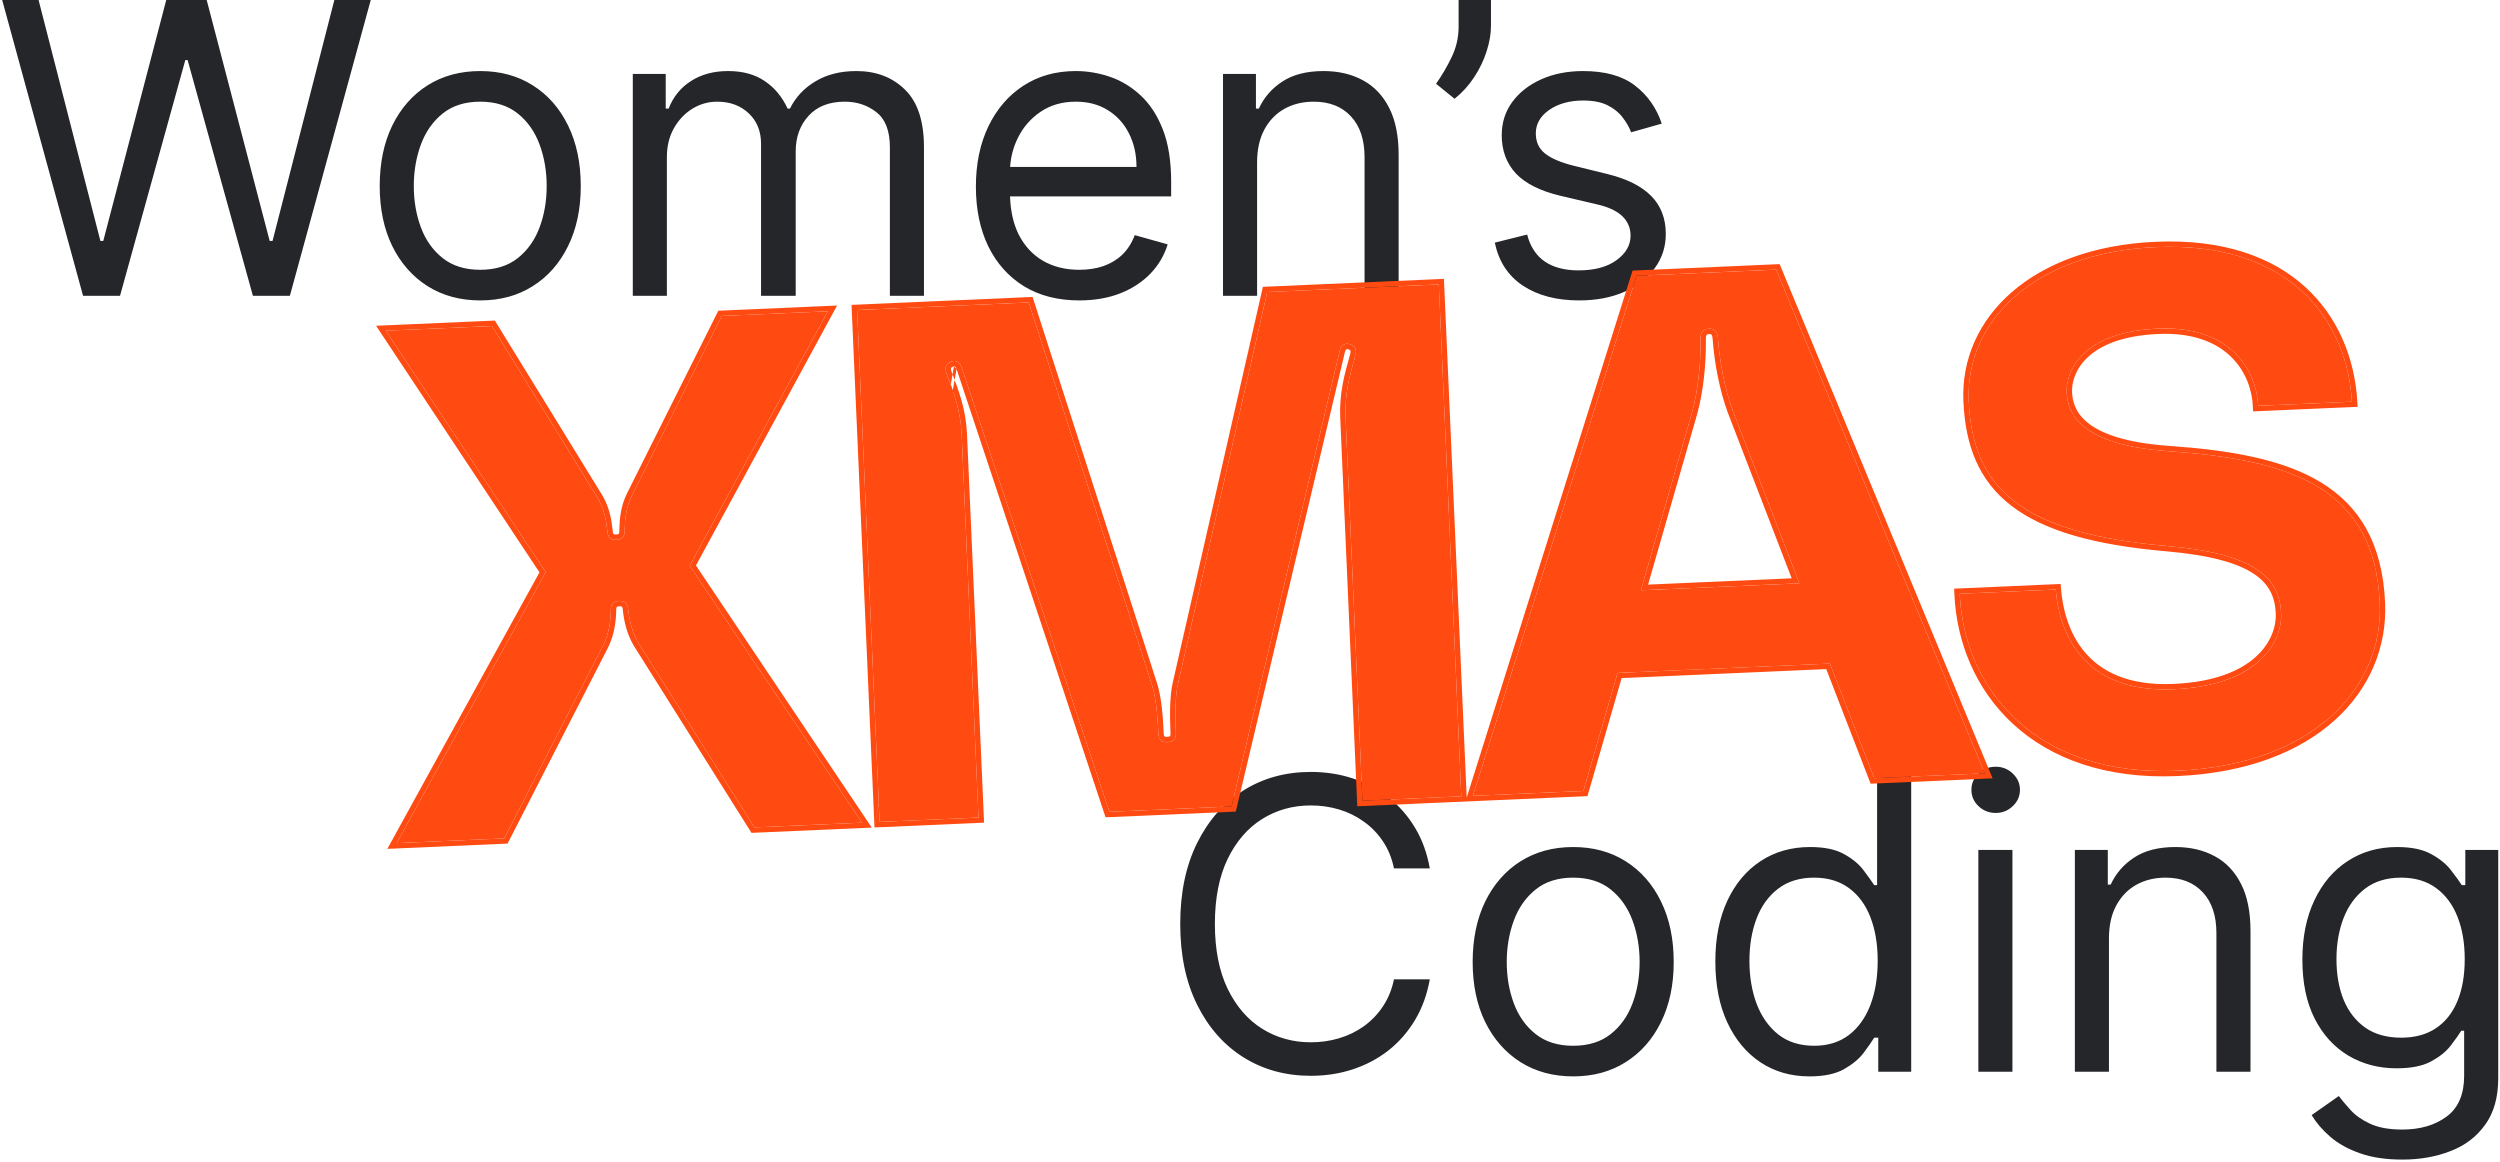
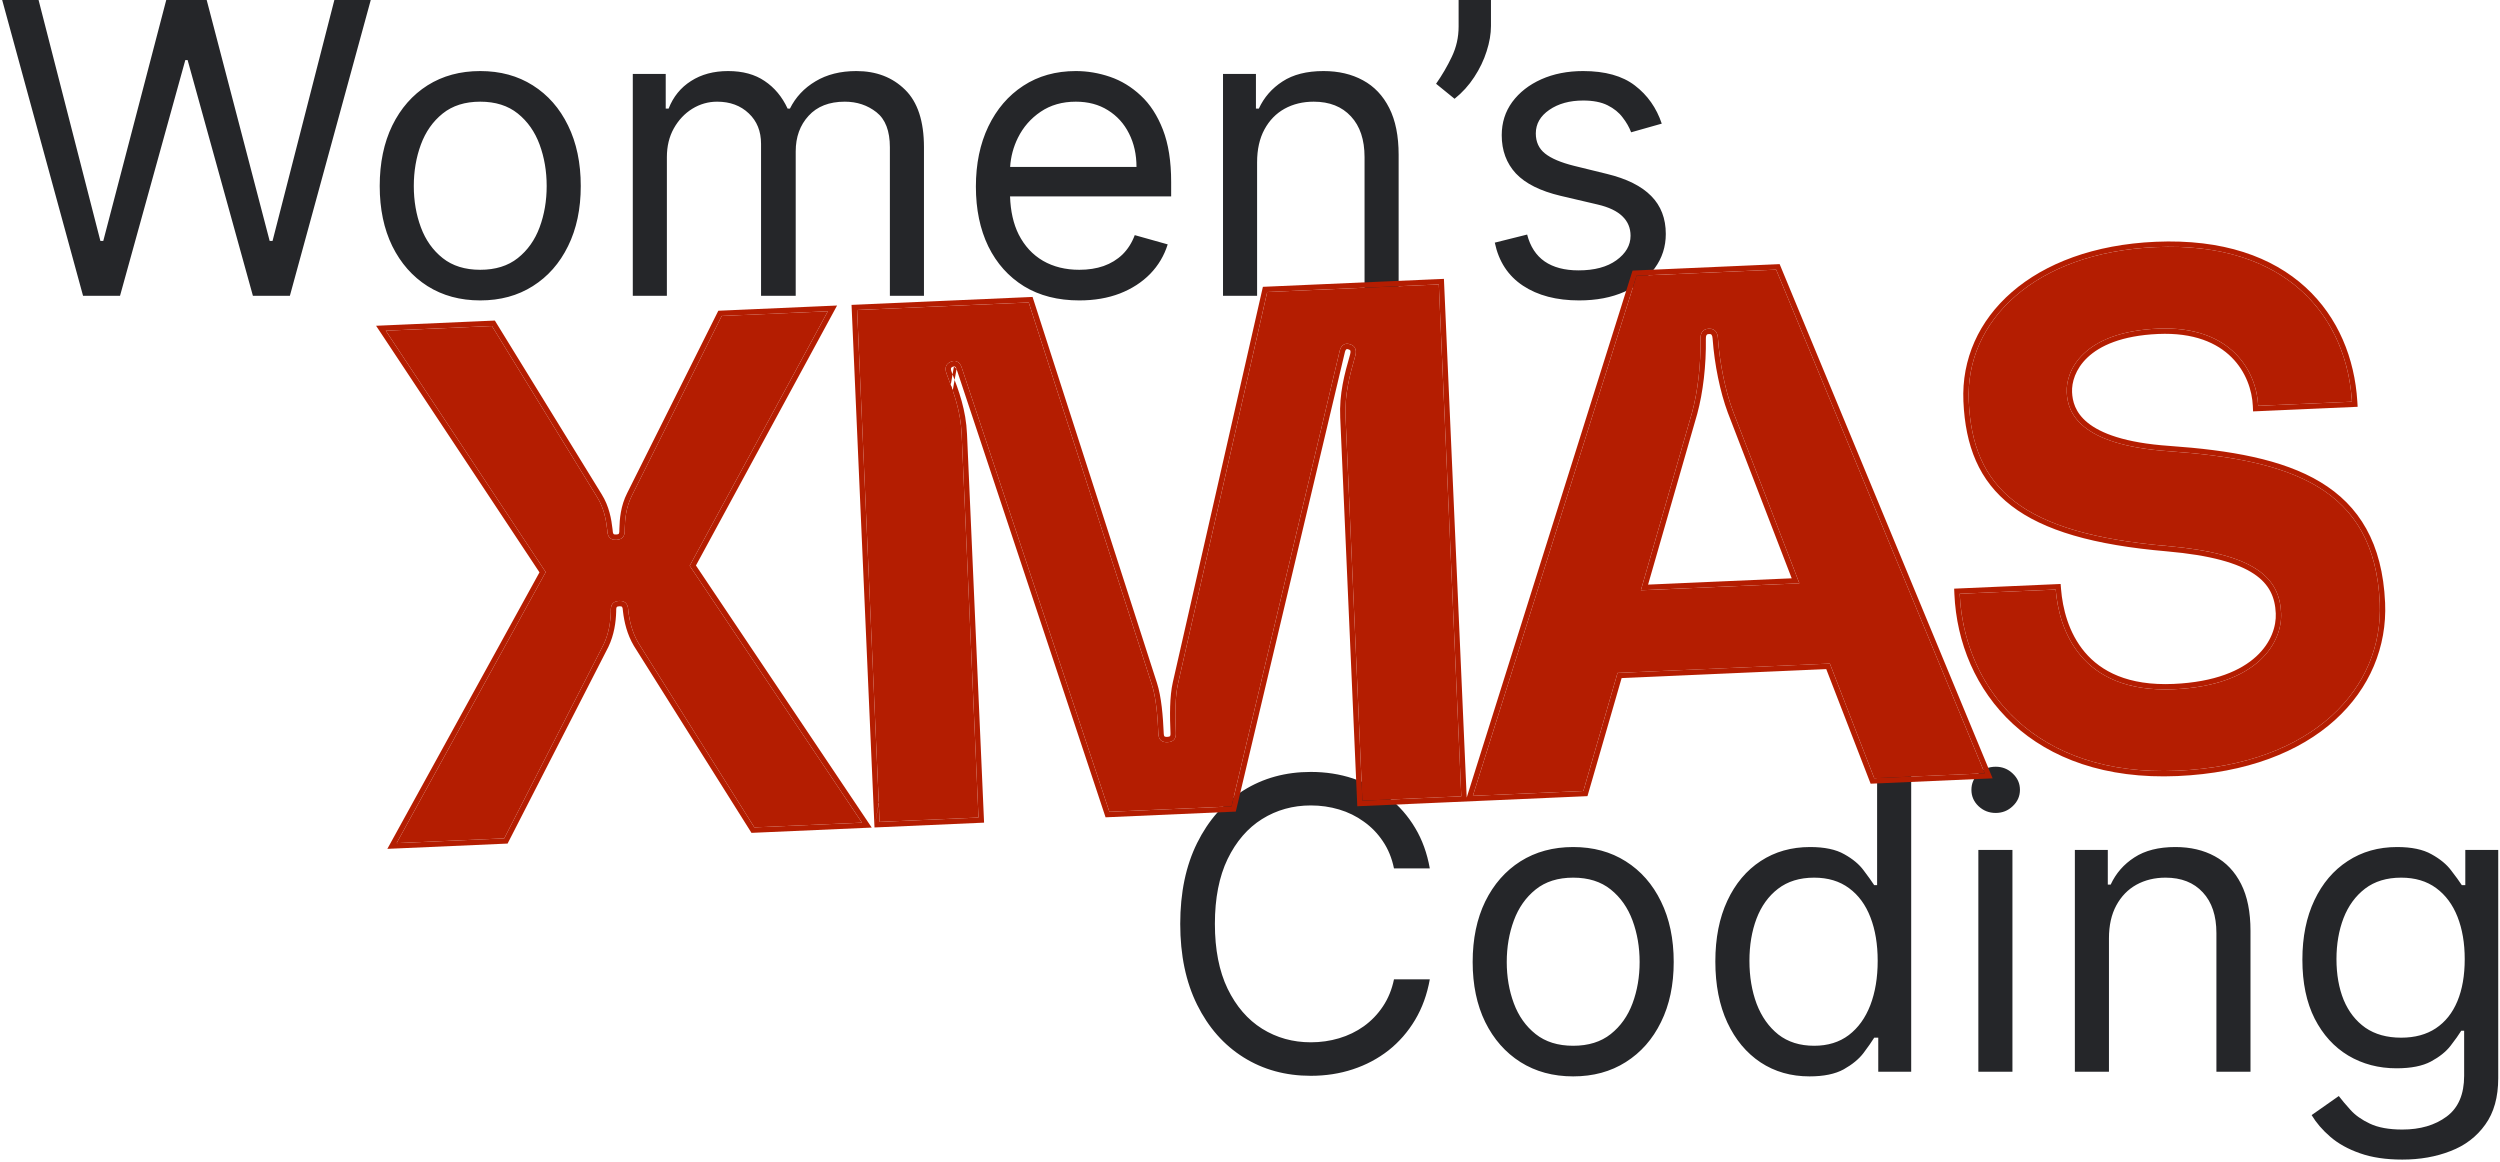
<svg xmlns="http://www.w3.org/2000/svg" width="719" height="334" viewBox="0 0 719 334" fill="none">
  <path fill-rule="evenodd" clip-rule="evenodd" d="M23.886 85.07L0.625 0H11.093L28.871 69.286H29.702L47.812 0H59.443L77.554 69.286H78.385L96.163 0H106.631L83.369 85.07H72.735L53.96 17.28H53.295L34.52 85.07H23.886ZM138.117 86.4C132.357 86.4 127.303 85.029 122.955 82.287C118.635 79.546 115.257 75.71 112.82 70.781C110.411 65.852 109.206 60.092 109.206 53.501C109.206 46.855 110.411 41.054 112.82 36.097C115.257 31.14 118.635 27.291 122.955 24.549C127.303 21.808 132.357 20.437 138.117 20.437C143.877 20.437 148.917 21.808 153.237 24.549C157.584 27.291 160.963 31.14 163.372 36.097C165.809 41.054 167.027 46.855 167.027 53.501C167.027 60.092 165.809 65.852 163.372 70.781C160.963 75.71 157.584 79.546 153.237 82.287C148.917 85.029 143.877 86.4 138.117 86.4ZM138.117 77.593C142.492 77.593 146.092 76.472 148.917 74.229C151.741 71.986 153.832 69.037 155.189 65.381C156.546 61.726 157.224 57.766 157.224 53.501C157.224 49.237 156.546 45.263 155.189 41.58C153.832 37.897 151.741 34.92 148.917 32.649C146.092 30.378 142.492 29.243 138.117 29.243C133.741 29.243 130.141 30.378 127.317 32.649C124.492 34.92 122.401 37.897 121.044 41.58C119.687 45.263 119.009 49.237 119.009 53.501C119.009 57.766 119.687 61.726 121.044 65.381C122.401 69.037 124.492 71.986 127.317 74.229C130.141 76.472 133.741 77.593 138.117 77.593ZM181.991 21.268V85.07H191.794V45.194C191.794 42.064 192.459 39.309 193.788 36.928C195.145 34.518 196.917 32.635 199.105 31.278C201.321 29.921 203.702 29.243 206.25 29.243C209.96 29.243 212.993 30.364 215.347 32.608C217.7 34.823 218.877 37.744 218.877 41.372V85.07H228.847V43.532C228.847 39.406 230.079 36 232.543 33.314C235.008 30.6 238.483 29.243 242.97 29.243C246.459 29.243 249.491 30.254 252.066 32.275C254.642 34.297 255.929 37.661 255.929 42.369V85.07H265.732V42.369C265.732 34.864 263.919 29.34 260.291 25.795C256.663 22.223 251.997 20.437 246.293 20.437C241.723 20.437 237.805 21.42 234.537 23.386C231.27 25.325 228.819 27.941 227.185 31.237H226.52C224.942 27.831 222.74 25.186 219.916 23.303C217.119 21.392 213.616 20.437 209.407 20.437C205.253 20.437 201.694 21.392 198.731 23.303C195.768 25.186 193.622 27.831 192.293 31.237H191.462V21.268H181.991ZM310.407 86.4C304.259 86.4 298.956 85.043 294.498 82.329C290.067 79.587 286.647 75.766 284.238 70.864C281.856 65.935 280.665 60.203 280.665 53.667C280.665 47.132 281.856 41.372 284.238 36.388C286.647 31.375 289.998 27.471 294.29 24.674C298.61 21.849 303.65 20.437 309.41 20.437C312.733 20.437 316.015 20.991 319.255 22.098C322.495 23.206 325.444 25.006 328.102 27.498C330.761 29.963 332.879 33.231 334.458 37.301C336.036 41.372 336.825 46.384 336.825 52.338V56.492H290.49C290.631 60.737 291.454 64.378 292.961 67.417C294.65 70.74 296.99 73.273 299.981 75.018C302.972 76.735 306.447 77.593 310.407 77.593C312.982 77.593 315.308 77.233 317.385 76.513C319.49 75.766 321.304 74.658 322.827 73.19C324.35 71.695 325.527 69.84 326.358 67.624L335.828 70.283C334.831 73.495 333.156 76.32 330.802 78.757C328.448 81.166 325.541 83.049 322.079 84.406C318.618 85.735 314.727 86.4 310.407 86.4ZM292.753 39.627C291.448 42.262 290.702 45.059 290.515 48.018H326.856C326.856 44.418 326.136 41.206 324.696 38.381C323.284 35.557 321.262 33.328 318.631 31.694C316.028 30.06 312.955 29.243 309.41 29.243C305.505 29.243 302.127 30.212 299.275 32.151C296.45 34.061 294.276 36.554 292.753 39.627ZM361.54 85.07V46.689C361.54 42.978 362.247 39.821 363.659 37.218C365.071 34.615 366.996 32.635 369.433 31.278C371.897 29.921 374.694 29.243 377.823 29.243C382.365 29.243 385.937 30.655 388.54 33.48C391.143 36.277 392.445 40.181 392.445 45.194V85.07H402.248V44.529C402.248 39.101 401.348 34.615 399.548 31.071C397.748 27.498 395.228 24.84 391.988 23.095C388.748 21.323 384.968 20.437 380.648 20.437C375.83 20.437 371.897 21.434 368.851 23.428C365.805 25.394 363.534 27.997 362.039 31.237H361.208V21.268H351.737V85.07H361.54ZM428.801 0V7.477C428.801 9.748 428.386 12.171 427.555 14.746C426.752 17.294 425.561 19.772 423.983 22.181C422.432 24.563 420.549 26.64 418.334 28.412L413.017 24.092C414.761 21.6 416.271 19.011 417.544 16.325C418.846 13.611 419.497 10.717 419.497 7.643V0H428.801ZM469.114 38.049L477.92 35.557C476.397 31.015 473.822 27.36 470.194 24.591C466.594 21.821 461.637 20.437 455.323 20.437C450.837 20.437 446.822 21.226 443.277 22.805C439.76 24.383 436.977 26.557 434.928 29.326C432.907 32.095 431.896 35.28 431.896 38.88C431.896 43.283 433.253 46.952 435.967 49.887C438.708 52.795 443 54.941 448.843 56.326L459.477 58.818C462.69 59.566 465.071 60.701 466.622 62.224C468.173 63.72 468.948 65.575 468.948 67.79C468.948 70.532 467.591 72.886 464.877 74.852C462.191 76.79 458.563 77.76 453.994 77.76C449.979 77.76 446.725 76.901 444.233 75.184C441.768 73.467 440.093 70.892 439.207 67.458L429.902 69.784C431.037 75.212 433.737 79.338 438.002 82.163C442.267 84.987 447.653 86.4 454.16 86.4C459.117 86.4 463.465 85.569 467.203 83.907C470.942 82.246 473.849 79.975 475.926 77.095C478.031 74.215 479.083 70.947 479.083 67.292C479.083 62.834 477.685 59.192 474.888 56.367C472.091 53.515 467.84 51.397 462.136 50.012L452.665 47.686C448.899 46.744 446.13 45.568 444.357 44.155C442.585 42.743 441.699 40.818 441.699 38.381C441.699 35.64 442.987 33.383 445.562 31.611C448.165 29.811 451.419 28.911 455.323 28.911C458.176 28.911 460.516 29.367 462.343 30.281C464.171 31.195 465.611 32.358 466.663 33.771C467.743 35.155 468.56 36.581 469.114 38.049ZM578.777 244.438H568.974V308.24H578.777V244.438ZM569.015 231.851C570.4 233.153 572.048 233.804 573.958 233.804C575.869 233.804 577.503 233.153 578.86 231.851C580.245 230.55 580.937 228.985 580.937 227.158C580.937 225.33 580.245 223.765 578.86 222.464C577.503 221.162 575.869 220.511 573.958 220.511C572.048 220.511 570.4 221.162 569.015 222.464C567.658 223.765 566.98 225.33 566.98 227.158C566.98 228.985 567.658 230.55 569.015 231.851ZM400.91 249.754H411.212C410.436 245.379 409.024 241.488 406.975 238.082C404.926 234.648 402.378 231.741 399.332 229.359C396.286 226.95 392.866 225.122 389.072 223.876C385.306 222.63 381.276 222.007 376.984 222.007C369.729 222.007 363.276 223.779 357.627 227.324C351.978 230.868 347.533 235.908 344.294 242.444C341.054 248.979 339.434 256.733 339.434 265.705C339.434 274.677 341.054 282.431 344.294 288.967C347.533 295.502 351.978 300.542 357.627 304.086C363.276 307.631 369.729 309.403 376.984 309.403C381.276 309.403 385.306 308.78 389.072 307.534C392.866 306.288 396.286 304.474 399.332 302.093C402.378 299.683 404.926 296.762 406.975 293.328C409.024 289.894 410.436 286.003 411.212 281.656H400.91C400.301 284.591 399.235 287.194 397.712 289.465C396.216 291.708 394.389 293.605 392.229 295.156C390.096 296.679 387.729 297.828 385.126 298.603C382.523 299.379 379.809 299.766 376.984 299.766C371.833 299.766 367.167 298.465 362.986 295.862C358.832 293.259 355.523 289.423 353.058 284.356C350.621 279.288 349.403 273.071 349.403 265.705C349.403 258.339 350.621 252.122 353.058 247.054C355.523 241.987 358.832 238.151 362.986 235.548C367.167 232.945 371.833 231.644 376.984 231.644C379.809 231.644 382.523 232.031 385.126 232.807C387.729 233.582 390.096 234.745 392.229 236.296C394.389 237.819 396.216 239.702 397.712 241.945C399.235 244.188 400.301 246.791 400.91 249.754ZM437.287 305.457C441.635 308.199 446.689 309.569 452.449 309.569C458.209 309.569 463.249 308.199 467.569 305.457C471.916 302.716 475.295 298.88 477.704 293.951C480.141 289.022 481.359 283.262 481.359 276.671C481.359 270.025 480.141 264.224 477.704 259.267C475.295 254.31 471.916 250.461 467.569 247.719C463.249 244.978 458.209 243.607 452.449 243.607C446.689 243.607 441.635 244.978 437.287 247.719C432.967 250.461 429.589 254.31 427.152 259.267C424.743 264.224 423.538 270.025 423.538 276.671C423.538 283.262 424.743 289.022 427.152 293.951C429.589 298.88 432.967 302.716 437.287 305.457ZM463.249 297.399C460.424 299.642 456.824 300.763 452.449 300.763C448.073 300.763 444.473 299.642 441.649 297.399C438.824 295.156 436.733 292.207 435.376 288.551C434.02 284.896 433.341 280.936 433.341 276.671C433.341 272.407 434.02 268.433 435.376 264.75C436.733 261.067 438.824 258.09 441.649 255.819C444.473 253.548 448.073 252.413 452.449 252.413C456.824 252.413 460.424 253.548 463.249 255.819C466.073 258.09 468.164 261.067 469.521 264.75C470.878 268.433 471.556 272.407 471.556 276.671C471.556 280.936 470.878 284.896 469.521 288.551C468.164 292.207 466.073 295.156 463.249 297.399ZM520.416 309.569C515.099 309.569 510.405 308.226 506.334 305.54C502.263 302.826 499.079 299.005 496.78 294.076C494.482 289.119 493.333 283.262 493.333 276.505C493.333 269.804 494.482 263.988 496.78 259.059C499.079 254.13 502.277 250.322 506.376 247.636C510.474 244.95 515.21 243.607 520.582 243.607C524.736 243.607 528.017 244.299 530.426 245.684C532.863 247.041 534.719 248.591 535.993 250.336C537.294 252.053 538.305 253.465 539.025 254.573H539.856V223.17H549.659V308.24H540.188V298.437H539.025C538.305 299.6 537.28 301.068 535.951 302.84C534.622 304.585 532.725 306.149 530.26 307.534C527.796 308.891 524.514 309.569 520.416 309.569ZM521.745 300.763C525.677 300.763 529 299.739 531.714 297.69C534.428 295.613 536.491 292.746 537.903 289.091C539.316 285.408 540.022 281.157 540.022 276.339C540.022 271.576 539.329 267.408 537.945 263.836C536.56 260.236 534.511 257.439 531.797 255.445C529.083 253.424 525.733 252.413 521.745 252.413C517.591 252.413 514.13 253.479 511.36 255.611C508.619 257.716 506.556 260.582 505.171 264.21C503.814 267.81 503.136 271.853 503.136 276.339C503.136 280.88 503.828 285.007 505.213 288.717C506.625 292.4 508.702 295.336 511.443 297.523C514.213 299.683 517.646 300.763 521.745 300.763ZM606.535 269.859V308.24H596.732V244.438H606.203V254.407H607.033C608.529 251.167 610.799 248.564 613.846 246.597C616.892 244.604 620.824 243.607 625.642 243.607C629.962 243.607 633.742 244.493 636.982 246.265C640.222 248.01 642.742 250.668 644.542 254.241C646.342 257.785 647.242 262.271 647.242 267.699V308.24H637.439V268.364C637.439 263.351 636.138 259.447 633.535 256.65C630.932 253.825 627.359 252.413 622.818 252.413C619.689 252.413 616.892 253.091 614.427 254.448C611.99 255.805 610.066 257.785 608.653 260.388C607.241 262.991 606.535 266.148 606.535 269.859ZM678.697 331.668C682.103 332.886 686.174 333.496 690.909 333.496C696.005 333.496 700.629 332.679 704.783 331.045C708.965 329.439 712.288 326.905 714.752 323.443C717.245 320.009 718.491 315.551 718.491 310.068V244.438H709.02V254.573H708.023C707.303 253.465 706.279 252.053 704.949 250.336C703.648 248.591 701.765 247.041 699.3 245.684C696.863 244.299 693.568 243.607 689.414 243.607C684.042 243.607 679.306 244.95 675.208 247.636C671.11 250.294 667.911 254.061 665.613 258.934C663.314 263.78 662.165 269.471 662.165 276.007C662.165 282.653 663.342 288.302 665.696 292.954C668.077 297.606 671.303 301.151 675.374 303.588C679.473 306.025 684.097 307.243 689.248 307.243C693.402 307.243 696.697 306.593 699.134 305.291C701.599 303.962 703.482 302.453 704.783 300.763C706.112 299.046 707.137 297.606 707.857 296.443H708.688V309.403C708.688 314.72 707.012 318.625 703.662 321.117C700.311 323.609 696.06 324.856 690.909 324.856C687.06 324.856 683.945 324.288 681.563 323.152C679.21 322.045 677.354 320.729 675.997 319.206C674.64 317.711 673.519 316.382 672.633 315.219L664.823 320.702C666.153 322.917 667.939 324.994 670.182 326.932C672.453 328.899 675.291 330.477 678.697 331.668ZM700.546 295.737C697.832 297.537 694.509 298.437 690.577 298.437C686.479 298.437 683.045 297.482 680.276 295.571C677.534 293.633 675.457 290.974 674.045 287.596C672.66 284.19 671.968 280.271 671.968 275.84C671.968 271.52 672.646 267.588 674.003 264.044C675.388 260.499 677.451 257.674 680.193 255.57C682.962 253.465 686.423 252.413 690.577 252.413C694.565 252.413 697.916 253.41 700.629 255.404C703.343 257.397 705.392 260.153 706.777 263.67C708.162 267.187 708.854 271.244 708.854 275.84C708.854 280.548 708.148 284.591 706.736 287.97C705.323 291.348 703.26 293.937 700.546 295.737Z" fill="#252629" />
-   <path d="M114.07 242.474L145.019 241.115L173.58 185.385C175.115 182.175 175.596 178.801 175.676 175.865C175.621 174.61 175.757 172.928 178.057 172.827C180.357 172.726 180.64 174.39 180.695 175.644C181.033 178.563 181.807 181.881 183.618 184.944L216.955 237.955L247.904 236.596L198.355 162.716L238.092 89.525L207.561 90.866L181.753 142.494C180.018 145.922 179.747 149.286 179.666 152.223C179.721 153.478 179.586 155.16 177.285 155.261C174.985 155.362 174.702 153.698 174.647 152.444C174.31 149.525 173.744 146.198 171.715 142.935L141.48 93.768L110.949 95.109L156.95 164.535L114.07 242.474Z" fill="#FF4A11" />
-   <path d="M252.975 236.373L281.415 235.124L276.574 124.919C276.28 118.228 274.378 113.073 272.248 107.51C271.538 105.655 272.11 104.373 273.974 103.872C275.01 103.617 276.083 104.199 276.566 105.644L319.056 233.47L354.187 231.927L385.306 100.868C385.66 99.385 386.678 98.712 387.733 98.875C389.633 99.211 390.316 100.438 389.771 102.348C388.137 108.077 386.694 113.378 386.988 120.07L391.828 230.274L420.268 229.025L413.802 81.807L364.45 83.975L338.806 196.565C337.926 200.375 337.955 205.822 338.176 210.84C338.249 212.513 337.45 213.387 335.777 213.46C334.104 213.534 333.23 212.734 333.157 211.061C332.937 206.042 332.489 200.614 331.278 196.896L295.86 86.987L246.509 89.155L252.975 236.373Z" fill="#FF4A11" />
-   <path d="M539.03 223.808L570.815 222.412L510.815 77.546L470.665 79.309L423.598 228.878L455.383 227.482L465.206 193.528L526.268 190.846L539.03 223.808ZM471.914 169.767L486.639 118.626C488.264 112.688 489.179 104.895 489.067 97.567C489.011 96.312 489.356 94.621 491.447 94.529C493.539 94.438 494.03 96.092 494.085 97.347C494.616 104.657 496.211 112.339 498.35 118.111L517.502 167.764L471.914 169.767Z" fill="#FF4A11" />
-   <path d="M623.836 129.78C597.777 127.992 594.636 118.492 594.388 112.845C594.112 106.572 599.072 95.459 620.611 94.513C641.94 93.576 649.029 107.093 649.452 116.712L676.428 115.528C674.962 91.707 658.268 69.393 620 71.074C585.078 72.608 565.202 92.337 566.212 115.34C567.314 140.434 581.295 153.439 623.357 157.039C648.807 159.273 655.611 166.308 656.052 176.345C656.41 184.501 649.633 197.16 625.167 198.235C598.191 199.42 592.136 180.829 591.222 169.555L563.618 170.767C564.812 197.952 585.208 223.456 626.195 221.656C665.509 219.929 685.484 197.681 684.418 173.423C682.949 139.964 658.515 132.238 623.836 129.78Z" fill="#FF4A11" />
-   <path fill-rule="evenodd" clip-rule="evenodd" d="M111.401 244.132L155.153 164.609L108.163 93.691L142.317 92.191L173.022 142.122L173.025 142.125C175.237 145.685 175.832 149.292 176.176 152.267L176.182 152.321L176.185 152.376C176.211 152.984 176.295 153.338 176.414 153.52C176.451 153.577 176.487 153.611 176.553 153.642C176.632 153.678 176.826 153.741 177.218 153.723C177.609 153.706 177.797 153.627 177.872 153.584C177.935 153.548 177.969 153.511 178.001 153.451C178.103 153.259 178.155 152.899 178.128 152.291L178.126 152.236L178.127 152.181C178.21 149.187 178.486 145.543 180.378 141.803L180.38 141.799L206.589 89.368L240.743 87.868L200.152 162.632L250.708 238.013L216.128 239.532L182.303 185.746L182.292 185.727C180.334 182.414 179.518 178.864 179.166 175.821L179.159 175.767L179.157 175.712C179.13 175.104 179.047 174.75 178.928 174.567C178.891 174.511 178.855 174.477 178.788 174.446C178.709 174.41 178.515 174.347 178.124 174.364C177.733 174.382 177.545 174.461 177.47 174.504C177.407 174.54 177.373 174.577 177.341 174.637C177.239 174.829 177.187 175.189 177.214 175.797L177.216 175.852L177.214 175.907C177.13 178.969 176.629 182.577 174.968 186.049L174.959 186.068L145.98 242.613L111.401 244.132ZM198.355 162.716L238.092 89.525L207.561 90.866L181.753 142.494C180.018 145.922 179.747 149.286 179.666 152.223C179.721 153.478 179.586 155.16 177.285 155.261C174.985 155.362 174.702 153.698 174.647 152.444C174.31 149.525 173.744 146.198 171.715 142.935L141.48 93.768L110.949 95.109L156.95 164.535L114.07 242.474L145.019 241.115L173.58 185.385C175.115 182.175 175.596 178.801 175.676 175.865C175.621 174.61 175.757 172.928 178.057 172.827C180.357 172.726 180.64 174.39 180.695 175.644C181.033 178.563 181.807 181.881 183.618 184.944L216.955 237.955L247.904 236.596L198.355 162.716ZM251.505 237.978L244.903 87.685L296.965 85.398L332.741 196.419L332.742 196.424C334.026 200.368 334.475 205.992 334.694 210.993C334.721 211.593 334.877 211.753 334.906 211.78C334.936 211.807 335.109 211.949 335.709 211.922C336.308 211.896 336.469 211.74 336.496 211.711C336.523 211.681 336.664 211.507 336.638 210.908C336.418 205.906 336.372 200.263 337.306 196.222L337.306 196.219L363.21 82.489L415.272 80.202L421.824 229.385L469.52 77.819L511.825 75.961L573.078 223.853L537.993 225.394L525.231 192.432L466.377 195.017L456.555 228.971L390.358 231.879L385.45 120.137C385.144 113.173 386.656 107.659 388.291 101.926C388.502 101.186 388.387 100.88 388.337 100.792C388.301 100.731 388.148 100.515 387.485 100.395C387.373 100.38 387.285 100.405 387.199 100.472C387.098 100.549 386.916 100.754 386.803 101.224L355.416 233.414L317.962 235.059L275.106 106.131M385.306 100.868C385.66 99.385 386.678 98.712 387.733 98.875C389.633 99.211 390.316 100.438 389.771 102.348C388.137 108.077 386.694 113.378 386.988 120.07L391.828 230.274L420.268 229.025L413.802 81.807L364.45 83.975L338.806 196.565C337.926 200.375 337.955 205.822 338.176 210.84C338.249 212.513 337.45 213.387 335.777 213.46C334.104 213.534 333.23 212.734 333.157 211.061C332.937 206.042 332.489 200.614 331.278 196.896L295.86 86.987L246.509 89.155L252.975 236.373L281.415 235.124L276.574 124.919C276.28 118.228 274.378 113.073 272.248 107.51C271.538 105.655 272.11 104.373 273.974 103.872C275.01 103.617 276.083 104.199 276.566 105.644L319.056 233.47L354.187 231.927L385.306 100.868ZM274.353 105.364C273.704 105.542 273.57 105.771 273.54 105.835C273.497 105.926 273.41 106.241 273.685 106.959C275.817 112.527 277.806 117.888 278.112 124.852L283.02 236.594L251.505 237.978M274.353 105.364C274.464 105.339 274.553 105.356 274.646 105.416C274.752 105.484 274.952 105.672 275.105 106.129M465.206 193.528L526.268 190.846L539.03 223.808L570.815 222.412L510.815 77.546L470.665 79.309L423.598 228.878L455.383 227.482L465.206 193.528ZM486.639 118.626L471.914 169.767L517.502 167.764L498.35 118.111C496.211 112.339 494.616 104.657 494.085 97.347C494.03 96.092 493.539 94.438 491.447 94.529C489.356 94.621 489.011 96.312 489.067 97.567C489.179 104.895 488.264 112.688 486.639 118.626ZM515.295 166.321L496.91 118.656L496.906 118.646C494.709 112.718 493.09 104.89 492.55 97.458L492.549 97.436L492.548 97.414C492.525 96.91 492.416 96.526 492.269 96.316C492.209 96.231 492.149 96.18 492.074 96.145C491.996 96.108 491.83 96.053 491.515 96.067C491.2 96.081 491.039 96.15 490.964 96.194C490.893 96.236 490.837 96.291 490.786 96.381C490.657 96.603 490.582 96.995 490.604 97.5L490.605 97.522L490.605 97.544C490.72 104.994 489.792 112.934 488.124 119.032L488.121 119.042L488.118 119.052L473.986 168.135L515.295 166.321ZM623.941 128.245L623.945 128.245C641.305 129.475 656.41 132.033 667.376 138.659C678.499 145.38 685.201 156.179 685.956 173.355C686.509 185.951 681.589 198.019 671.479 207.132C661.382 216.233 646.191 222.318 626.263 223.193C605.426 224.109 589.66 218.081 578.942 208.213C568.238 198.358 562.693 184.786 562.081 170.835L562.013 169.297L592.636 167.952L592.756 169.43C593.199 174.903 594.886 182.006 599.596 187.573C604.243 193.065 612.013 197.272 625.099 196.697C637.081 196.171 644.508 192.819 648.878 188.811C653.248 184.803 654.674 180.04 654.514 176.413C654.312 171.806 652.697 168.026 648.229 165.046C643.621 161.973 635.875 159.683 623.223 158.572C602.11 156.765 587.734 152.583 578.486 145.47C569.13 138.273 565.239 128.255 564.674 115.408C563.613 91.245 584.51 71.092 619.932 69.536C639.384 68.682 653.551 73.925 663.053 82.601C672.541 91.264 677.211 103.201 677.964 115.433L678.06 116.996L647.982 118.318L647.914 116.78C647.717 112.286 645.958 106.892 641.786 102.746C637.65 98.633 630.988 95.598 620.678 96.051C610.16 96.513 603.929 99.444 600.375 102.8C596.819 106.159 595.806 110.064 595.925 112.778C596.036 115.306 596.769 118.617 600.402 121.564C604.121 124.58 611.051 127.36 623.941 128.245ZM623.357 157.039C581.295 153.439 567.314 140.434 566.212 115.34C565.202 92.337 585.078 72.608 620 71.074C657.445 69.429 674.234 90.757 676.312 113.992C676.358 114.503 676.396 115.015 676.428 115.528L649.452 116.712C649.029 107.093 641.94 93.576 620.611 94.513C599.072 95.459 594.112 106.572 594.388 112.845C594.636 118.492 597.777 127.992 623.836 129.78C658.515 132.238 682.949 139.964 684.418 173.423C685.484 197.681 665.509 219.929 626.195 221.656C585.982 223.422 565.589 198.905 563.706 172.304C563.67 171.792 563.641 171.28 563.618 170.767L591.222 169.555C592.136 180.829 598.191 199.42 625.167 198.235C649.633 197.16 656.41 184.501 656.052 176.345C655.611 166.308 648.807 159.273 623.357 157.039Z" fill="#FF4A11" />
+   <path d="M114.07 242.474L145.019 241.115L173.58 185.385C175.115 182.175 175.596 178.801 175.676 175.865C175.621 174.61 175.757 172.928 178.057 172.827C180.357 172.726 180.64 174.39 180.695 175.644C181.033 178.563 181.807 181.881 183.618 184.944L216.955 237.955L247.904 236.596L198.355 162.716L238.092 89.525L207.561 90.866L181.753 142.494C180.018 145.922 179.747 149.286 179.666 152.223C179.721 153.478 179.586 155.16 177.285 155.261C174.985 155.362 174.702 153.698 174.647 152.444C174.31 149.525 173.744 146.198 171.715 142.935L141.48 93.768L110.949 95.109L156.95 164.535L114.07 242.474Z" fill="#B41D01" />
+   <path d="M252.975 236.373L281.415 235.124L276.574 124.919C276.28 118.228 274.378 113.073 272.248 107.51C271.538 105.655 272.11 104.373 273.974 103.872C275.01 103.617 276.083 104.199 276.566 105.644L319.056 233.47L354.187 231.927L385.306 100.868C385.66 99.385 386.678 98.712 387.733 98.875C389.633 99.211 390.316 100.438 389.771 102.348C388.137 108.077 386.694 113.378 386.988 120.07L391.828 230.274L420.268 229.025L413.802 81.807L364.45 83.975L338.806 196.565C337.926 200.375 337.955 205.822 338.176 210.84C338.249 212.513 337.45 213.387 335.777 213.46C334.104 213.534 333.23 212.734 333.157 211.061C332.937 206.042 332.489 200.614 331.278 196.896L295.86 86.987L246.509 89.155L252.975 236.373Z" fill="#B41D01" />
+   <path d="M539.03 223.808L570.815 222.412L510.815 77.546L470.665 79.309L423.598 228.878L455.383 227.482L465.206 193.528L526.268 190.846L539.03 223.808ZM471.914 169.767L486.639 118.626C488.264 112.688 489.179 104.895 489.067 97.567C489.011 96.312 489.356 94.621 491.447 94.529C493.539 94.438 494.03 96.092 494.085 97.347C494.616 104.657 496.211 112.339 498.35 118.111L517.502 167.764L471.914 169.767Z" fill="#B41D01" />
+   <path d="M623.836 129.78C597.777 127.992 594.636 118.492 594.388 112.845C594.112 106.572 599.072 95.459 620.611 94.513C641.94 93.576 649.029 107.093 649.452 116.712L676.428 115.528C674.962 91.707 658.268 69.393 620 71.074C585.078 72.608 565.202 92.337 566.212 115.34C567.314 140.434 581.295 153.439 623.357 157.039C648.807 159.273 655.611 166.308 656.052 176.345C656.41 184.501 649.633 197.16 625.167 198.235C598.191 199.42 592.136 180.829 591.222 169.555L563.618 170.767C564.812 197.952 585.208 223.456 626.195 221.656C665.509 219.929 685.484 197.681 684.418 173.423C682.949 139.964 658.515 132.238 623.836 129.78Z" fill="#B41D01" />
+   <path fill-rule="evenodd" clip-rule="evenodd" d="M111.401 244.132L155.153 164.609L108.163 93.691L142.317 92.191L173.022 142.122L173.025 142.125C175.237 145.685 175.832 149.292 176.176 152.267L176.182 152.321L176.185 152.376C176.211 152.984 176.295 153.338 176.414 153.52C176.451 153.577 176.487 153.611 176.553 153.642C176.632 153.678 176.826 153.741 177.218 153.723C177.609 153.706 177.797 153.627 177.872 153.584C177.935 153.548 177.969 153.511 178.001 153.451C178.103 153.259 178.155 152.899 178.128 152.291L178.126 152.236L178.127 152.181C178.21 149.187 178.486 145.543 180.378 141.803L180.38 141.799L206.589 89.368L240.743 87.868L200.152 162.632L250.708 238.013L216.128 239.532L182.303 185.746L182.292 185.727C180.334 182.414 179.518 178.864 179.166 175.821L179.159 175.767L179.157 175.712C179.13 175.104 179.047 174.75 178.928 174.567C178.891 174.511 178.855 174.477 178.788 174.446C178.709 174.41 178.515 174.347 178.124 174.364C177.733 174.382 177.545 174.461 177.47 174.504C177.407 174.54 177.373 174.577 177.341 174.637C177.239 174.829 177.187 175.189 177.214 175.797L177.216 175.852L177.214 175.907C177.13 178.969 176.629 182.577 174.968 186.049L174.959 186.068L145.98 242.613L111.401 244.132ZM198.355 162.716L238.092 89.525L207.561 90.866L181.753 142.494C180.018 145.922 179.747 149.286 179.666 152.223C179.721 153.478 179.586 155.16 177.285 155.261C174.985 155.362 174.702 153.698 174.647 152.444C174.31 149.525 173.744 146.198 171.715 142.935L141.48 93.768L110.949 95.109L156.95 164.535L114.07 242.474L145.019 241.115L173.58 185.385C175.115 182.175 175.596 178.801 175.676 175.865C175.621 174.61 175.757 172.928 178.057 172.827C180.357 172.726 180.64 174.39 180.695 175.644C181.033 178.563 181.807 181.881 183.618 184.944L216.955 237.955L247.904 236.596L198.355 162.716ZM251.505 237.978L244.903 87.685L296.965 85.398L332.741 196.419L332.742 196.424C334.026 200.368 334.475 205.992 334.694 210.993C334.721 211.593 334.877 211.753 334.906 211.78C334.936 211.807 335.109 211.949 335.709 211.922C336.308 211.896 336.469 211.74 336.496 211.711C336.523 211.681 336.664 211.507 336.638 210.908C336.418 205.906 336.372 200.263 337.306 196.222L337.306 196.219L363.21 82.489L415.272 80.202L421.824 229.385L469.52 77.819L511.825 75.961L573.078 223.853L537.993 225.394L525.231 192.432L466.377 195.017L456.555 228.971L390.358 231.879L385.45 120.137C385.144 113.173 386.656 107.659 388.291 101.926C388.502 101.186 388.387 100.88 388.337 100.792C388.301 100.731 388.148 100.515 387.485 100.395C387.373 100.38 387.285 100.405 387.199 100.472C387.098 100.549 386.916 100.754 386.803 101.224L355.416 233.414L317.962 235.059L275.106 106.131M385.306 100.868C385.66 99.385 386.678 98.712 387.733 98.875C389.633 99.211 390.316 100.438 389.771 102.348C388.137 108.077 386.694 113.378 386.988 120.07L391.828 230.274L420.268 229.025L413.802 81.807L364.45 83.975L338.806 196.565C337.926 200.375 337.955 205.822 338.176 210.84C338.249 212.513 337.45 213.387 335.777 213.46C334.104 213.534 333.23 212.734 333.157 211.061C332.937 206.042 332.489 200.614 331.278 196.896L295.86 86.987L246.509 89.155L252.975 236.373L281.415 235.124L276.574 124.919C276.28 118.228 274.378 113.073 272.248 107.51C271.538 105.655 272.11 104.373 273.974 103.872C275.01 103.617 276.083 104.199 276.566 105.644L319.056 233.47L354.187 231.927L385.306 100.868ZM274.353 105.364C273.704 105.542 273.57 105.771 273.54 105.835C273.497 105.926 273.41 106.241 273.685 106.959C275.817 112.527 277.806 117.888 278.112 124.852L283.02 236.594L251.505 237.978M274.353 105.364C274.464 105.339 274.553 105.356 274.646 105.416C274.752 105.484 274.952 105.672 275.105 106.129M465.206 193.528L526.268 190.846L539.03 223.808L570.815 222.412L510.815 77.546L470.665 79.309L423.598 228.878L455.383 227.482L465.206 193.528ZM486.639 118.626L471.914 169.767L517.502 167.764L498.35 118.111C496.211 112.339 494.616 104.657 494.085 97.347C494.03 96.092 493.539 94.438 491.447 94.529C489.356 94.621 489.011 96.312 489.067 97.567C489.179 104.895 488.264 112.688 486.639 118.626ZM515.295 166.321L496.91 118.656L496.906 118.646C494.709 112.718 493.09 104.89 492.55 97.458L492.549 97.436L492.548 97.414C492.525 96.91 492.416 96.526 492.269 96.316C492.209 96.231 492.149 96.18 492.074 96.145C491.996 96.108 491.83 96.053 491.515 96.067C491.2 96.081 491.039 96.15 490.964 96.194C490.893 96.236 490.837 96.291 490.786 96.381C490.657 96.603 490.582 96.995 490.604 97.5L490.605 97.522L490.605 97.544C490.72 104.994 489.792 112.934 488.124 119.032L488.121 119.042L488.118 119.052L473.986 168.135L515.295 166.321ZM623.941 128.245L623.945 128.245C641.305 129.475 656.41 132.033 667.376 138.659C678.499 145.38 685.201 156.179 685.956 173.355C686.509 185.951 681.589 198.019 671.479 207.132C661.382 216.233 646.191 222.318 626.263 223.193C605.426 224.109 589.66 218.081 578.942 208.213C568.238 198.358 562.693 184.786 562.081 170.835L562.013 169.297L592.636 167.952L592.756 169.43C593.199 174.903 594.886 182.006 599.596 187.573C604.243 193.065 612.013 197.272 625.099 196.697C637.081 196.171 644.508 192.819 648.878 188.811C653.248 184.803 654.674 180.04 654.514 176.413C654.312 171.806 652.697 168.026 648.229 165.046C643.621 161.973 635.875 159.683 623.223 158.572C602.11 156.765 587.734 152.583 578.486 145.47C569.13 138.273 565.239 128.255 564.674 115.408C563.613 91.245 584.51 71.092 619.932 69.536C639.384 68.682 653.551 73.925 663.053 82.601C672.541 91.264 677.211 103.201 677.964 115.433L678.06 116.996L647.982 118.318L647.914 116.78C647.717 112.286 645.958 106.892 641.786 102.746C637.65 98.633 630.988 95.598 620.678 96.051C610.16 96.513 603.929 99.444 600.375 102.8C596.819 106.159 595.806 110.064 595.925 112.778C596.036 115.306 596.769 118.617 600.402 121.564C604.121 124.58 611.051 127.36 623.941 128.245ZM623.357 157.039C581.295 153.439 567.314 140.434 566.212 115.34C565.202 92.337 585.078 72.608 620 71.074C657.445 69.429 674.234 90.757 676.312 113.992C676.358 114.503 676.396 115.015 676.428 115.528L649.452 116.712C649.029 107.093 641.94 93.576 620.611 94.513C599.072 95.459 594.112 106.572 594.388 112.845C594.636 118.492 597.777 127.992 623.836 129.78C658.515 132.238 682.949 139.964 684.418 173.423C685.484 197.681 665.509 219.929 626.195 221.656C585.982 223.422 565.589 198.905 563.706 172.304C563.67 171.792 563.641 171.28 563.618 170.767L591.222 169.555C592.136 180.829 598.191 199.42 625.167 198.235C649.633 197.16 656.41 184.501 656.052 176.345C655.611 166.308 648.807 159.273 623.357 157.039Z" fill="#B41D01" />
</svg>
